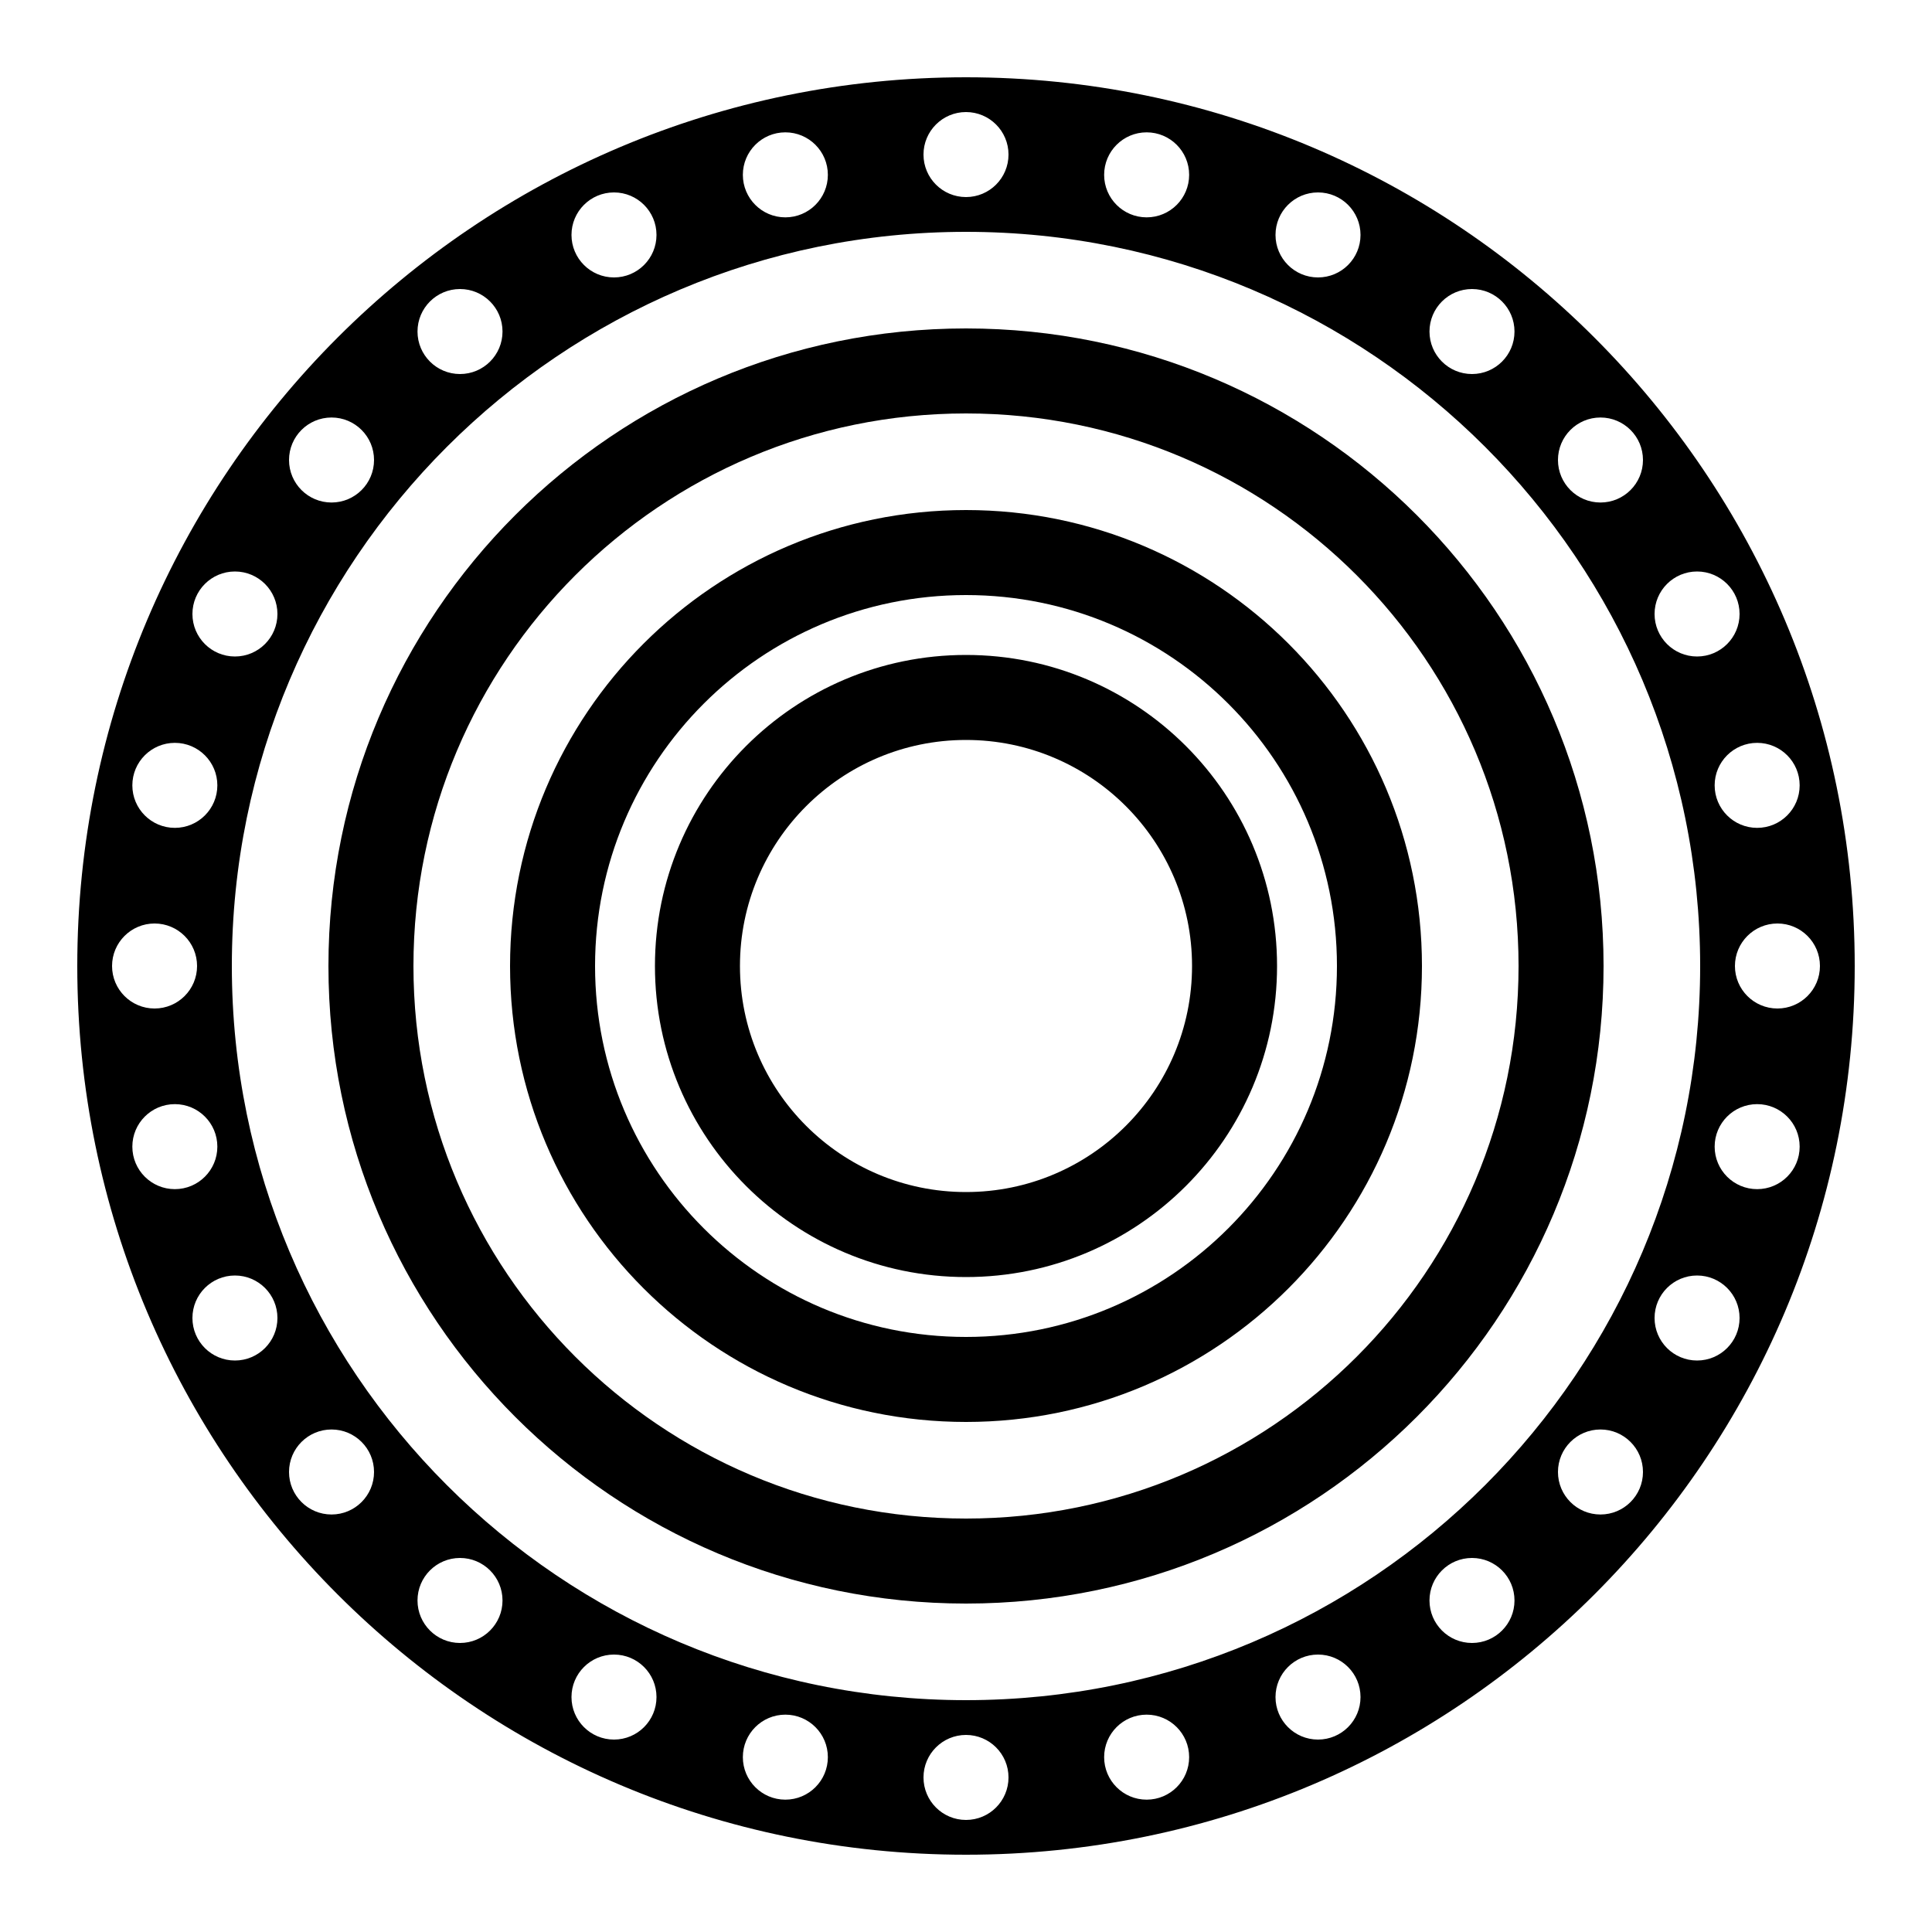
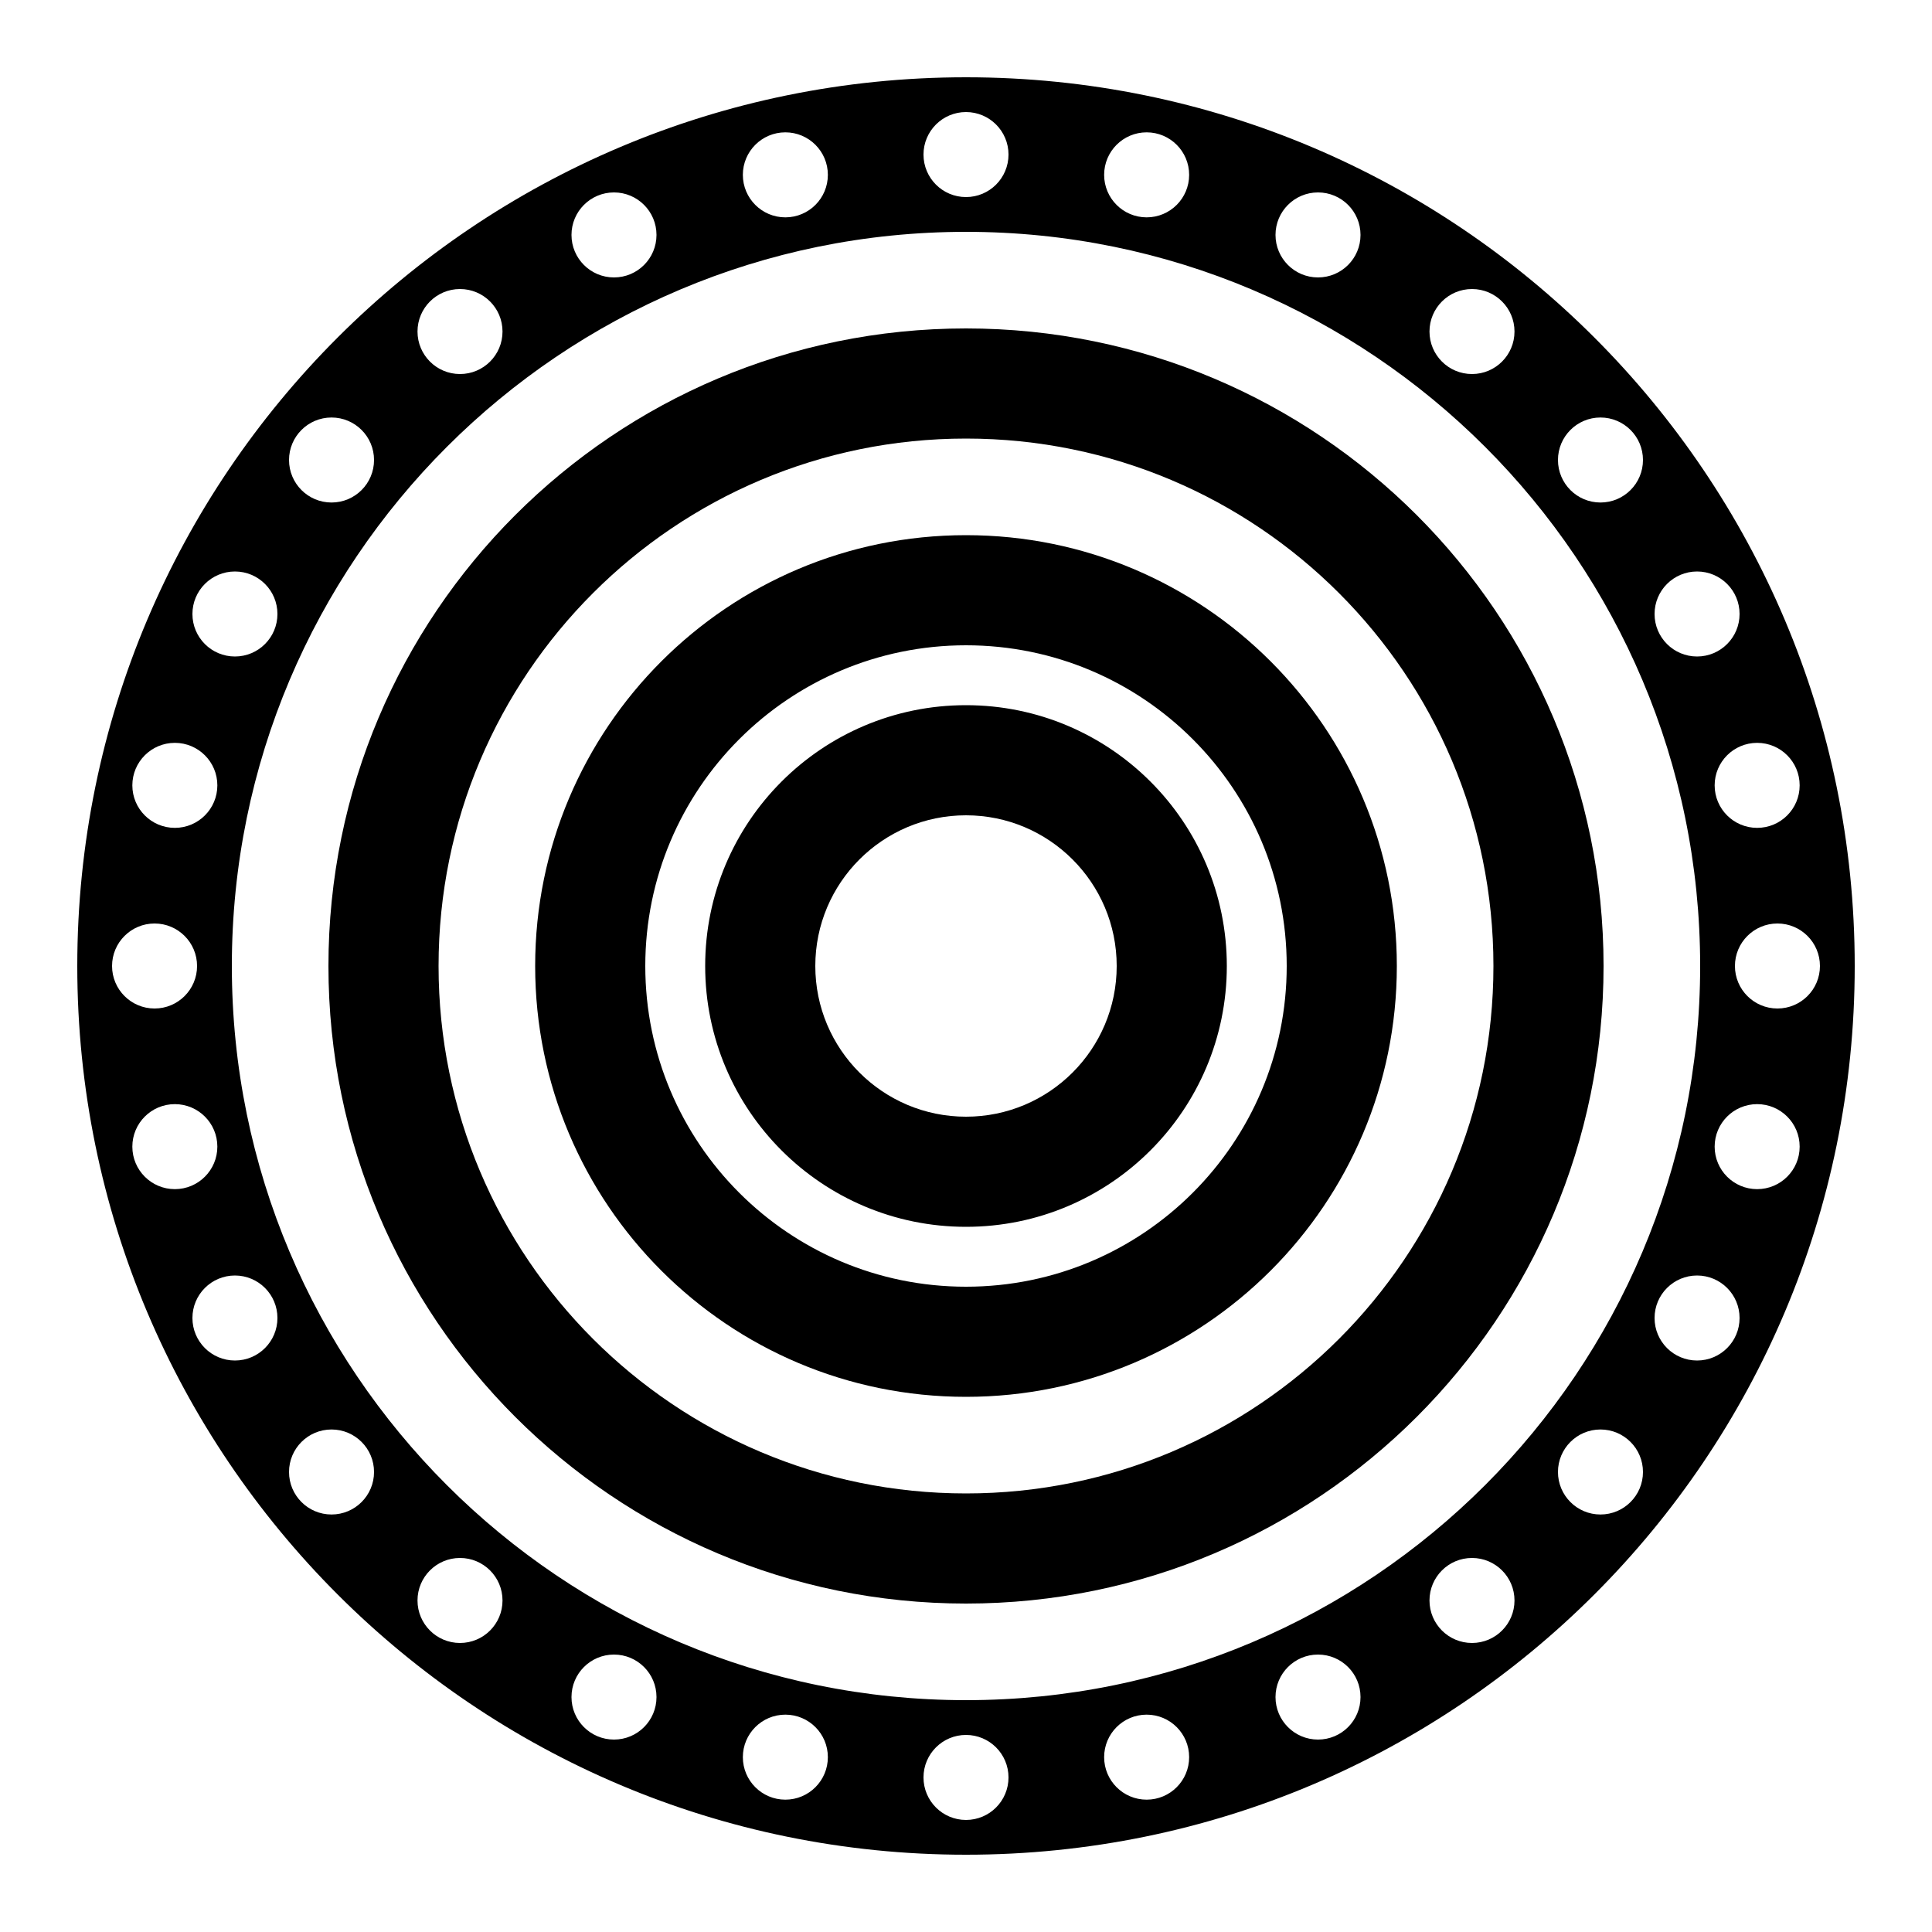
<svg xmlns="http://www.w3.org/2000/svg" viewBox="0 0 1000 1000">
  <g fill="#000" stroke-color="#000">
    <path fill-rule="evenodd" d="M40.0 500.0a460.0 460.0 0 1 0 920.0 0a460.0 460.0 0 1 0 -920.0 0z M120.0 500.0a380.0 380.0 0 1 0 760.0 0a380.0 380.0 0 1 0 -760.0 0z M478.0 80.0a22 22 0 1 0 44 0a22 22 0 1 0 -44 0z M571.5 90.5a22 22 0 1 0 44 0a22 22 0 1 0 -44 0z M660.2 121.6a22 22 0 1 0 44 0a22 22 0 1 0 -44 0z M739.9 171.6a22 22 0 1 0 44 0a22 22 0 1 0 -44 0z M806.4 238.1a22 22 0 1 0 44 0a22 22 0 1 0 -44 0z M856.4 317.8a22 22 0 1 0 44 0a22 22 0 1 0 -44 0z M887.5 406.5a22 22 0 1 0 44 0a22 22 0 1 0 -44 0z M898.0 500.0a22 22 0 1 0 44 0a22 22 0 1 0 -44 0z M887.5 593.5a22 22 0 1 0 44 0a22 22 0 1 0 -44 0z M856.4 682.2a22 22 0 1 0 44 0a22 22 0 1 0 -44 0z M806.4 761.9a22 22 0 1 0 44 0a22 22 0 1 0 -44 0z M739.9 828.4a22 22 0 1 0 44 0a22 22 0 1 0 -44 0z M660.2 878.4a22 22 0 1 0 44 0a22 22 0 1 0 -44 0z M571.5 909.5a22 22 0 1 0 44 0a22 22 0 1 0 -44 0z M478.0 920.0a22 22 0 1 0 44 0a22 22 0 1 0 -44 0z M384.5 909.5a22 22 0 1 0 44 0a22 22 0 1 0 -44 0z M295.8 878.4a22 22 0 1 0 44 0a22 22 0 1 0 -44 0z M216.1 828.4a22 22 0 1 0 44 0a22 22 0 1 0 -44 0z M149.6 761.9a22 22 0 1 0 44 0a22 22 0 1 0 -44 0z M99.6 682.2a22 22 0 1 0 44 0a22 22 0 1 0 -44 0z M68.5 593.5a22 22 0 1 0 44 0a22 22 0 1 0 -44 0z M58.0 500.0a22 22 0 1 0 44 0a22 22 0 1 0 -44 0z M68.5 406.5a22 22 0 1 0 44 0a22 22 0 1 0 -44 0z M99.6 317.8a22 22 0 1 0 44 0a22 22 0 1 0 -44 0z M149.6 238.1a22 22 0 1 0 44 0a22 22 0 1 0 -44 0z M216.1 171.6a22 22 0 1 0 44 0a22 22 0 1 0 -44 0z M295.8 121.6a22 22 0 1 0 44 0a22 22 0 1 0 -44 0z M384.5 90.5a22 22 0 1 0 44 0a22 22 0 1 0 -44 0z" />
-     <path fill-rule="evenodd" d="M170.0 500.0a330 330 0 1 0 660 0a330 330 0 1 0 -660 0z M214.0 500.0a286 286 0 1 0 572 0a286 286 0 1 0 -572 0z M264.0 500.0a236 236 0 1 0 472 0a236 236 0 1 0 -472 0z M308.0 500.0a192 192 0 1 0 384 0a192 192 0 1 0 -384 0z M339.0 500.0a161.0 161.0 0 1 0 322.0 0a161.0 161.0 0 1 0 -322.0 0z M383.0 500.0a117.0 117.0 0 1 0 234.0 0a117.0 117.0 0 1 0 -234.0 0z" />
+     <path fill-rule="evenodd" d="M170.0 500.0a330 330 0 1 0 660 0a330 330 0 1 0 -660 0z M227.0 500.0a273 273 0 1 0 546 0a273 273 0 1 0 -546 0z M277.0 500.0a223 223 0 1 0 446 0a223 223 0 1 0 -446 0z M334.0 500.0a166 166 0 1 0 332 0a166 166 0 1 0 -332 0z M365.0 500.0a135.0 135.0 0 1 0 270.0 0a135.0 135.0 0 1 0 -270.0 0z M422.0 500.0a78.0 78.0 0 1 0 156.0 0a78.0 78.0 0 1 0 -156.0 0z" />
  </g>
</svg>
